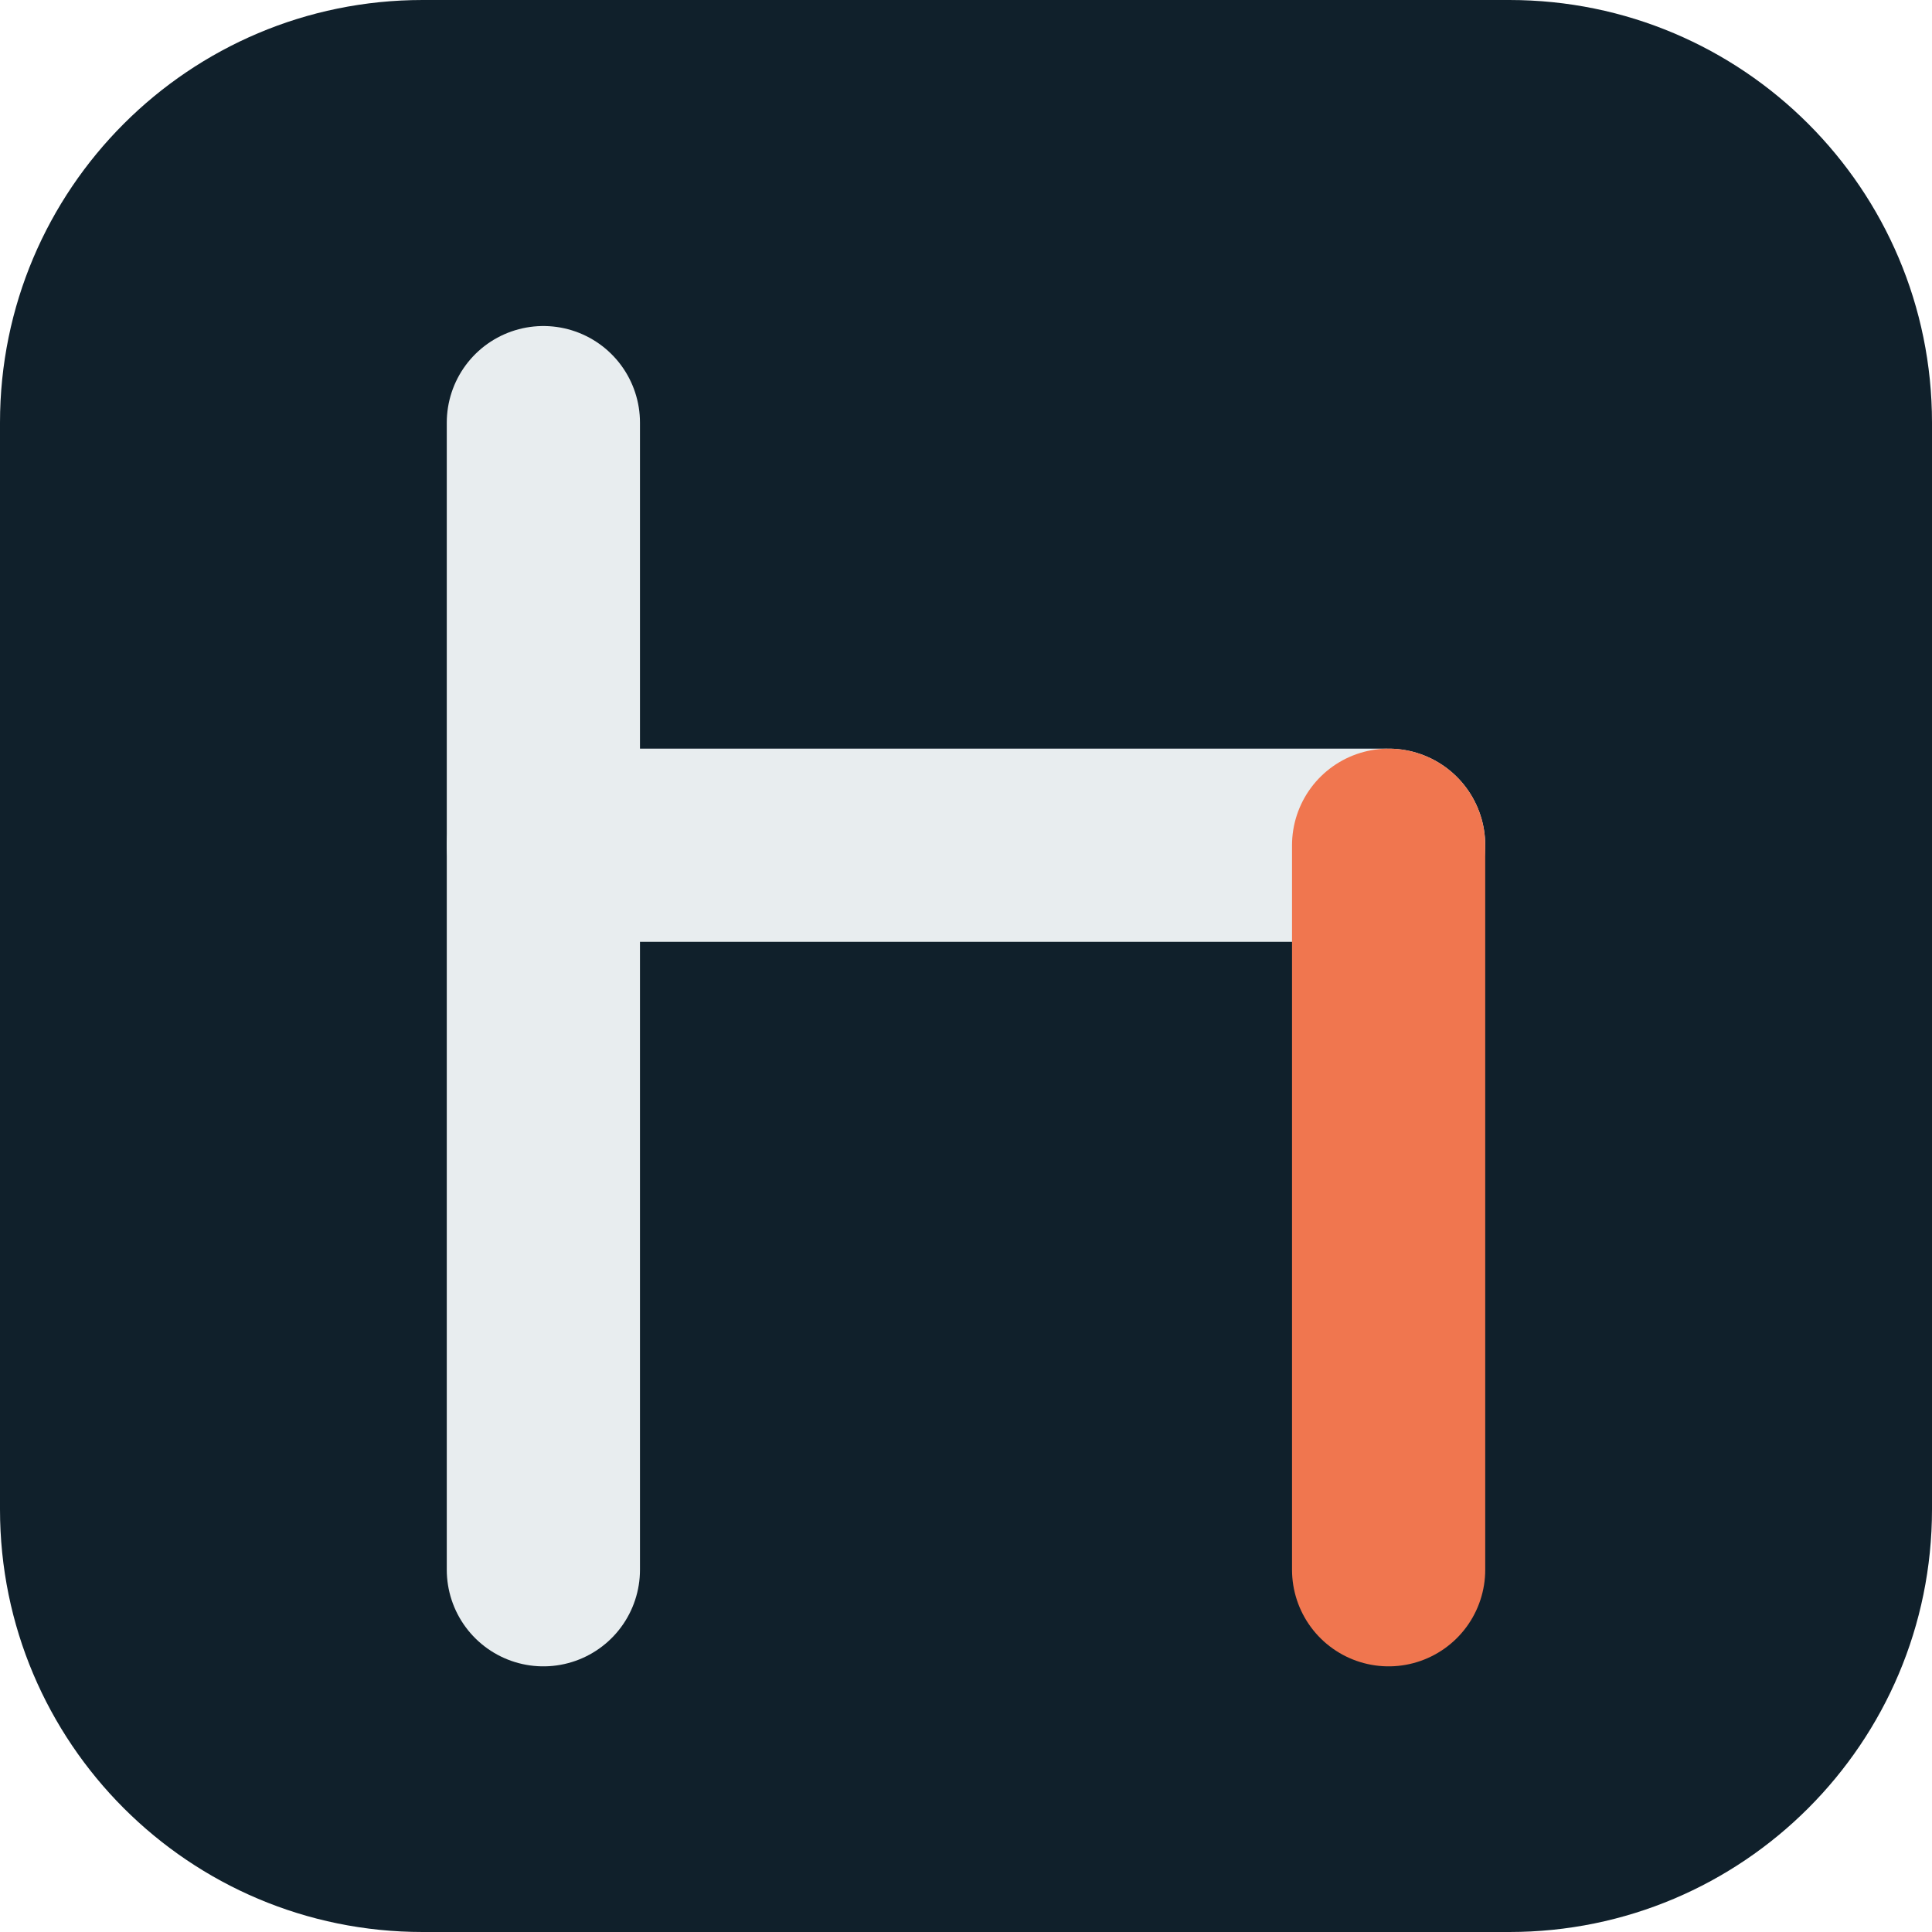
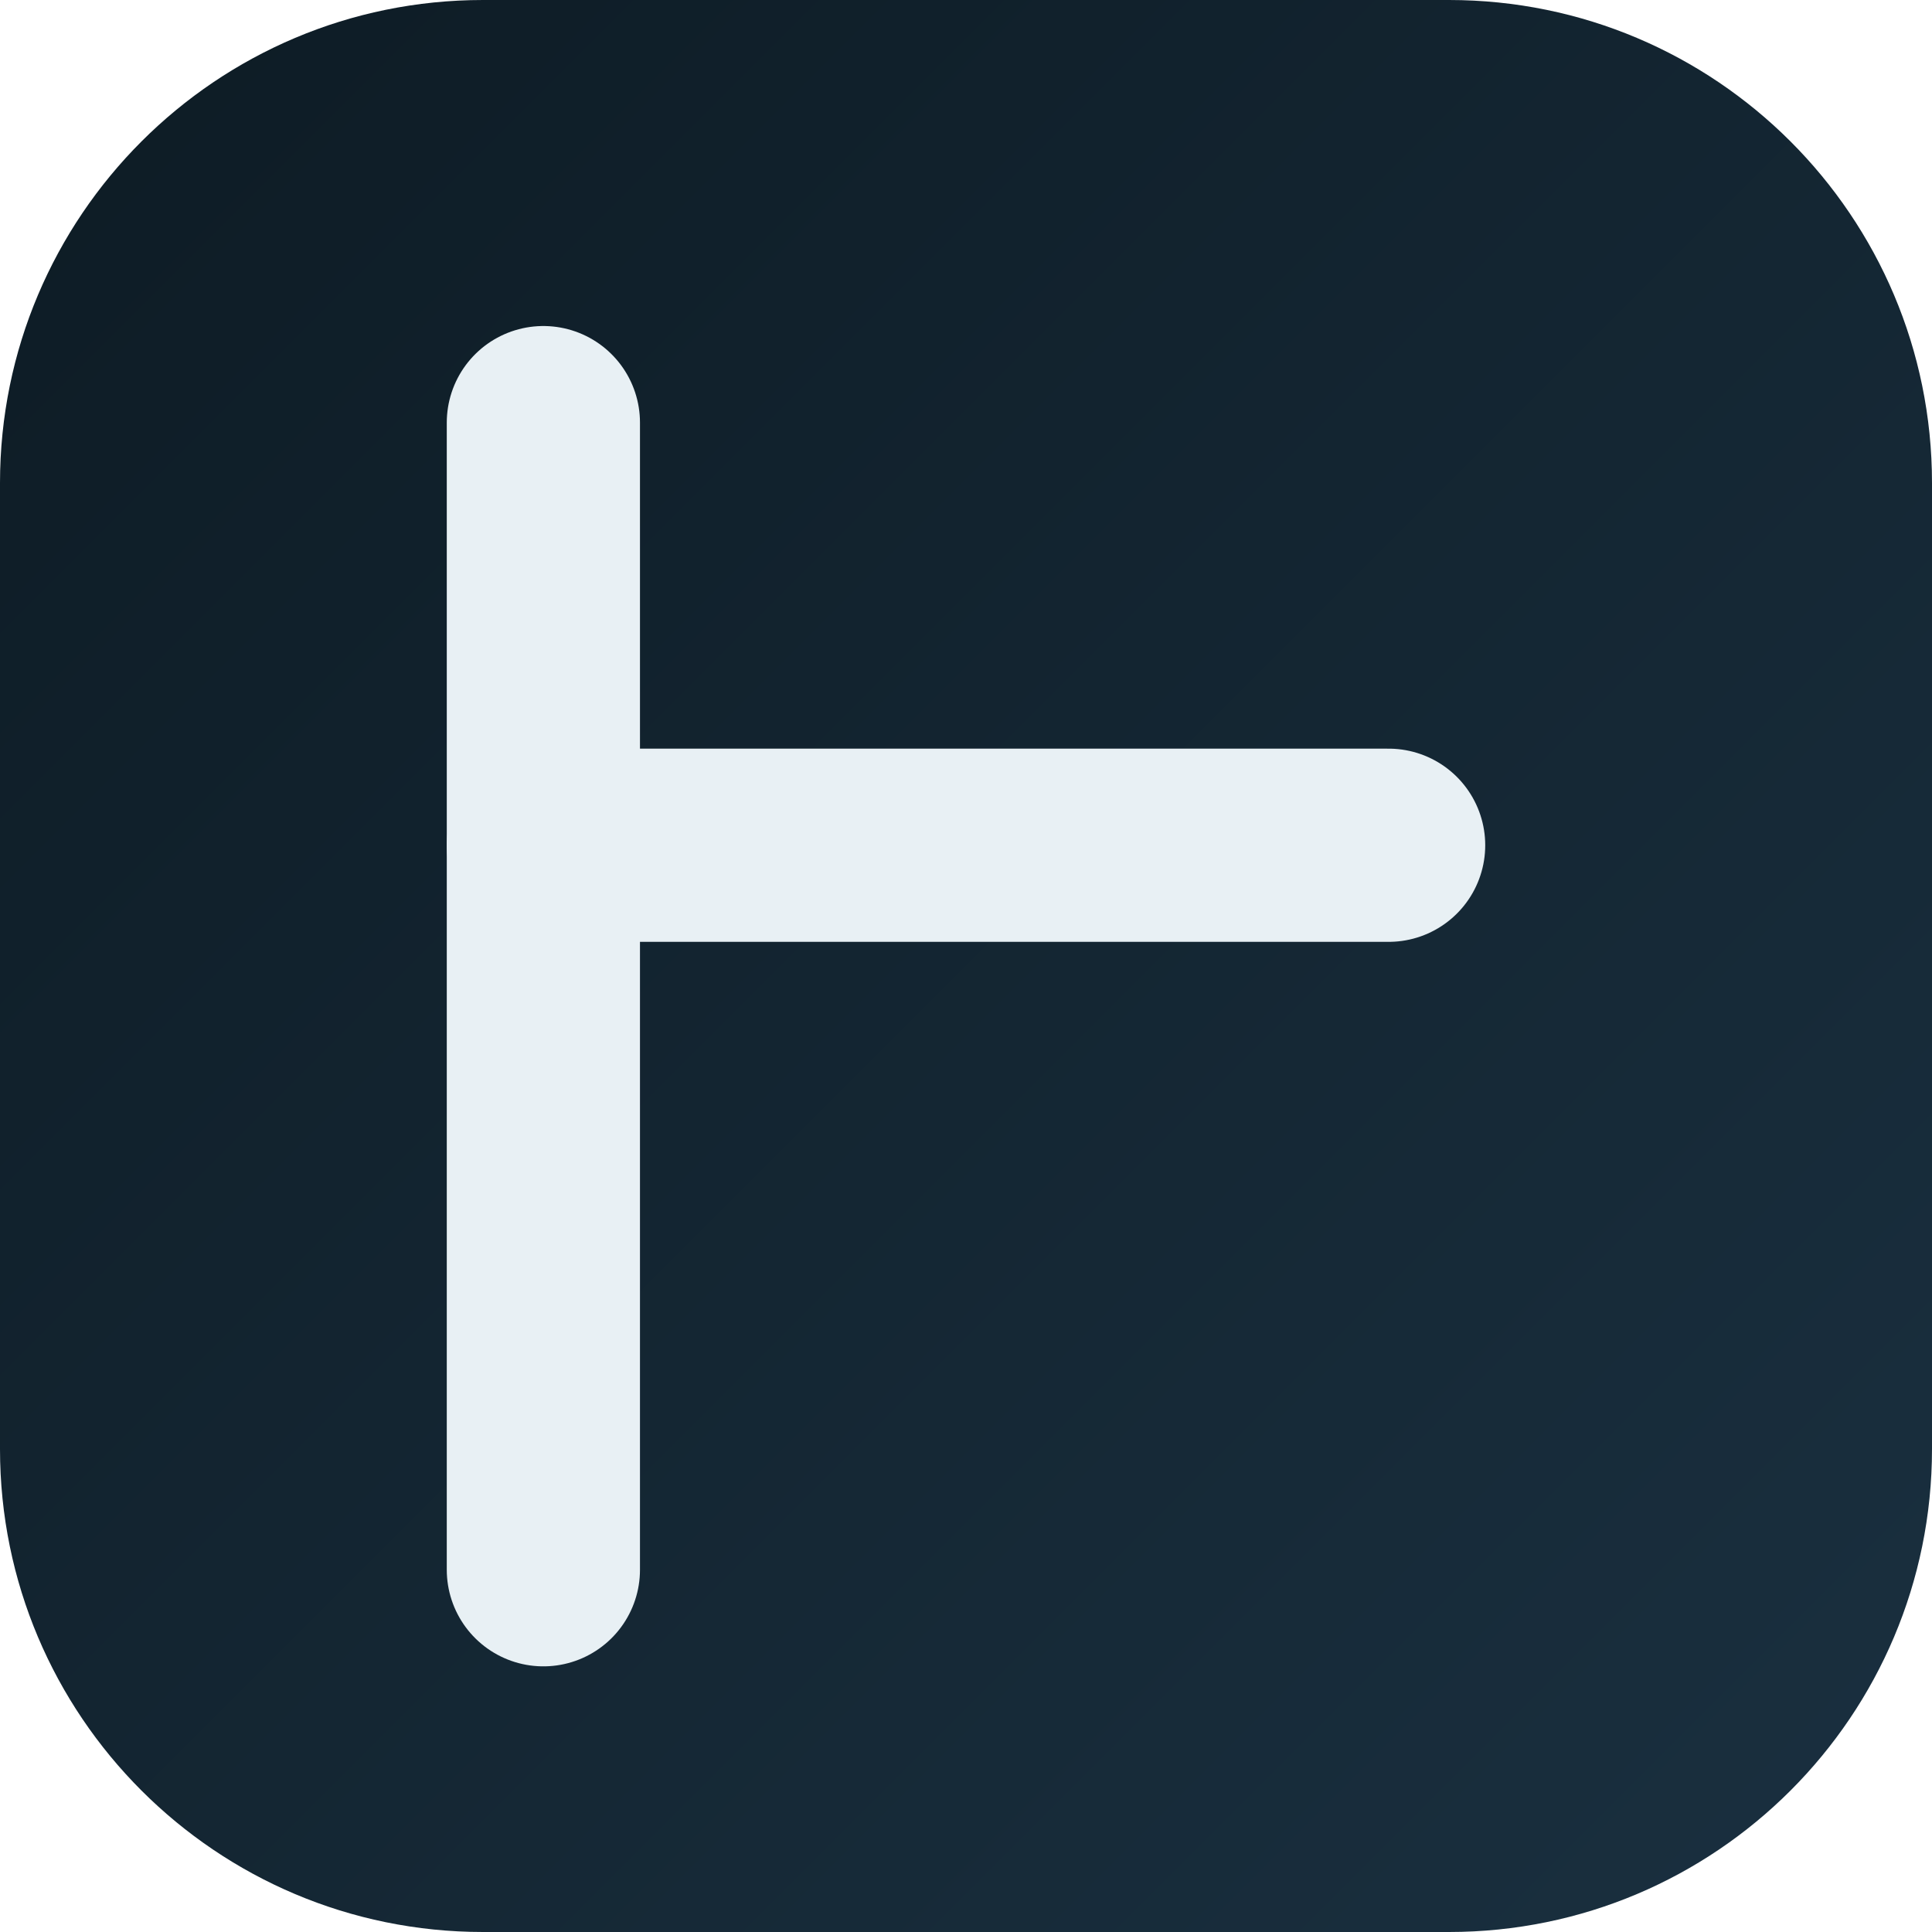
<svg xmlns="http://www.w3.org/2000/svg" viewBox="0 0 32 32">
-   <rect width="32" height="32" rx="7" fill="#10202b" />
-   <path d="M9 7v19" stroke="#e8edef" stroke-width="3.2" stroke-linecap="round" />
-   <path d="M9 14h14" stroke="#e8edef" stroke-width="3.2" stroke-linecap="round" />
-   <path d="M23 14v12" stroke="#f0764f" stroke-width="3.2" stroke-linecap="round" />
+   <defs>
+     <linearGradient id="bg" x1="0" y1="0" x2="1" y2="1">
+       <stop offset="0%" stop-color="#0d1b24" />
+       <stop offset="100%" stop-color="#1a3040" />
+     </linearGradient>
+     <linearGradient id="bar" x1="0" y1="0" x2="0" y2="1">
+       <stop offset="0%" stop-color="#f5784e" />
+       <stop offset="100%" stop-color="#dc4a20" />
+     </linearGradient>
+   </defs>
+   <rect width="32" height="32" rx="8" fill="url(#bg)" />
+   <path d="M9 7v19" stroke="#e8f0f4" stroke-width="3.2" stroke-linecap="round" />
+   <path d="M9 14h14" stroke="#e8f0f4" stroke-width="3.2" stroke-linecap="round" />
+   <path d="M23 14v12" stroke="url(#bar)" stroke-width="3.2" stroke-linecap="round" />
</svg>
